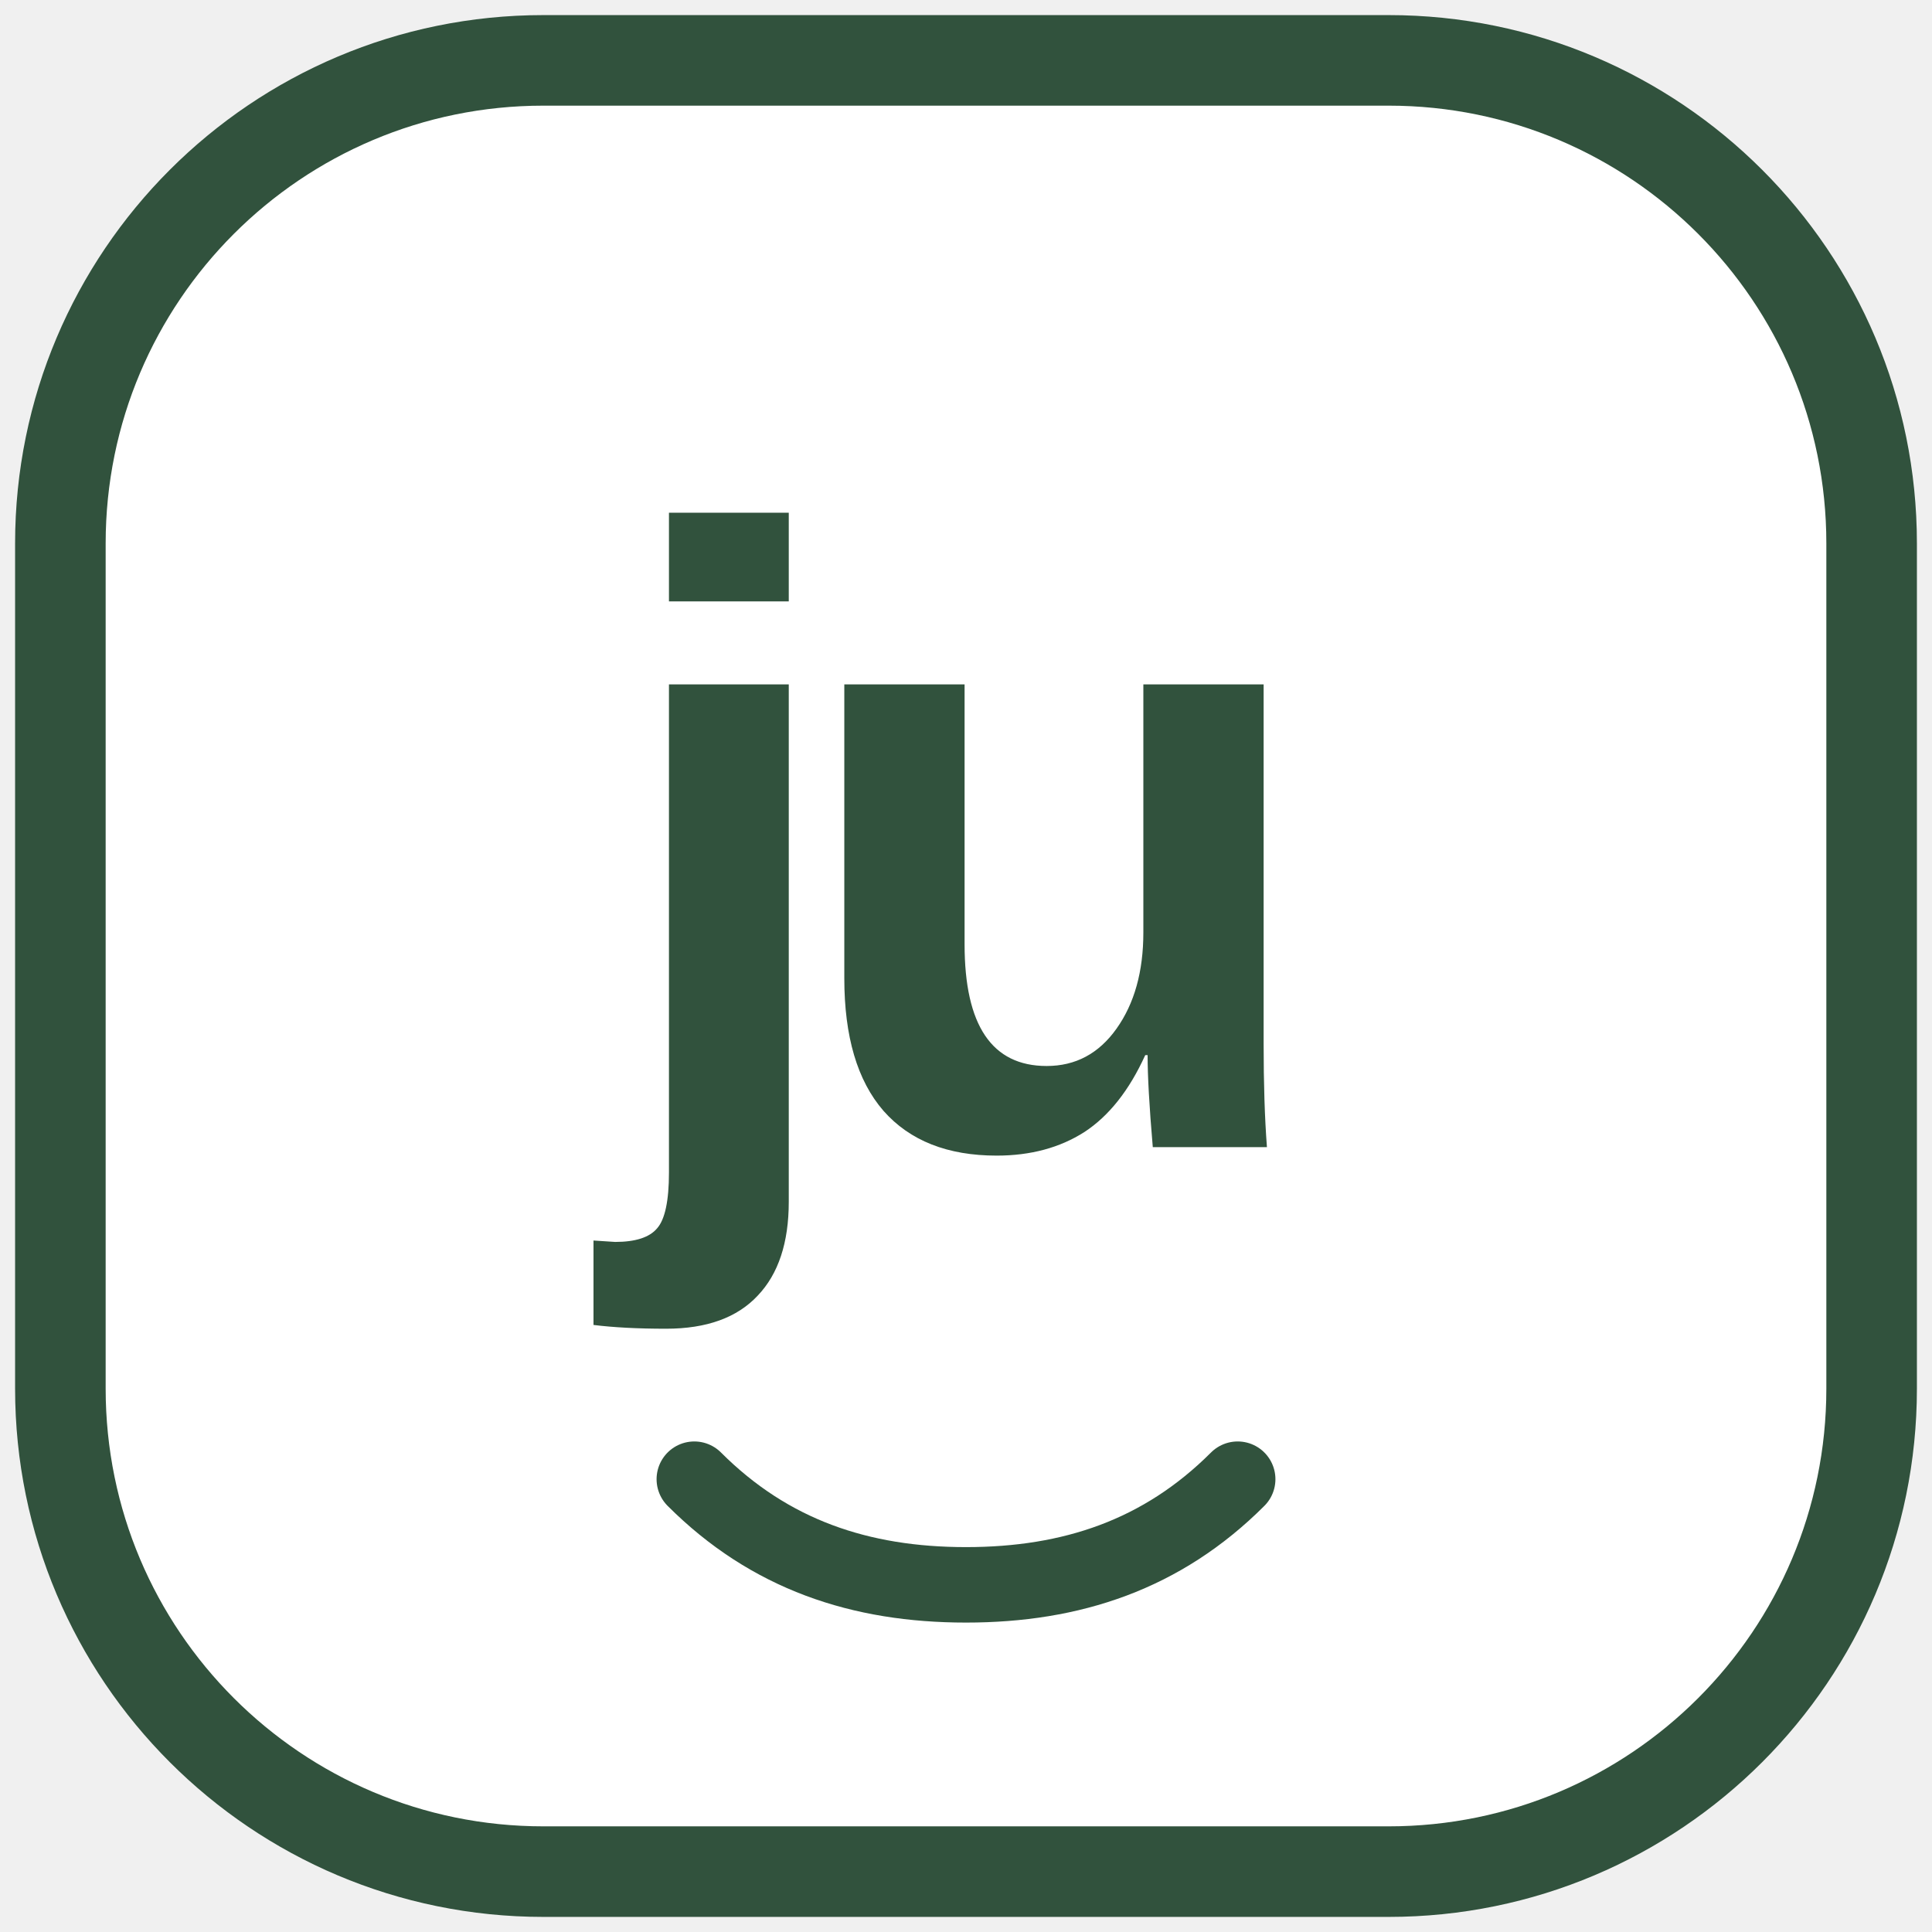
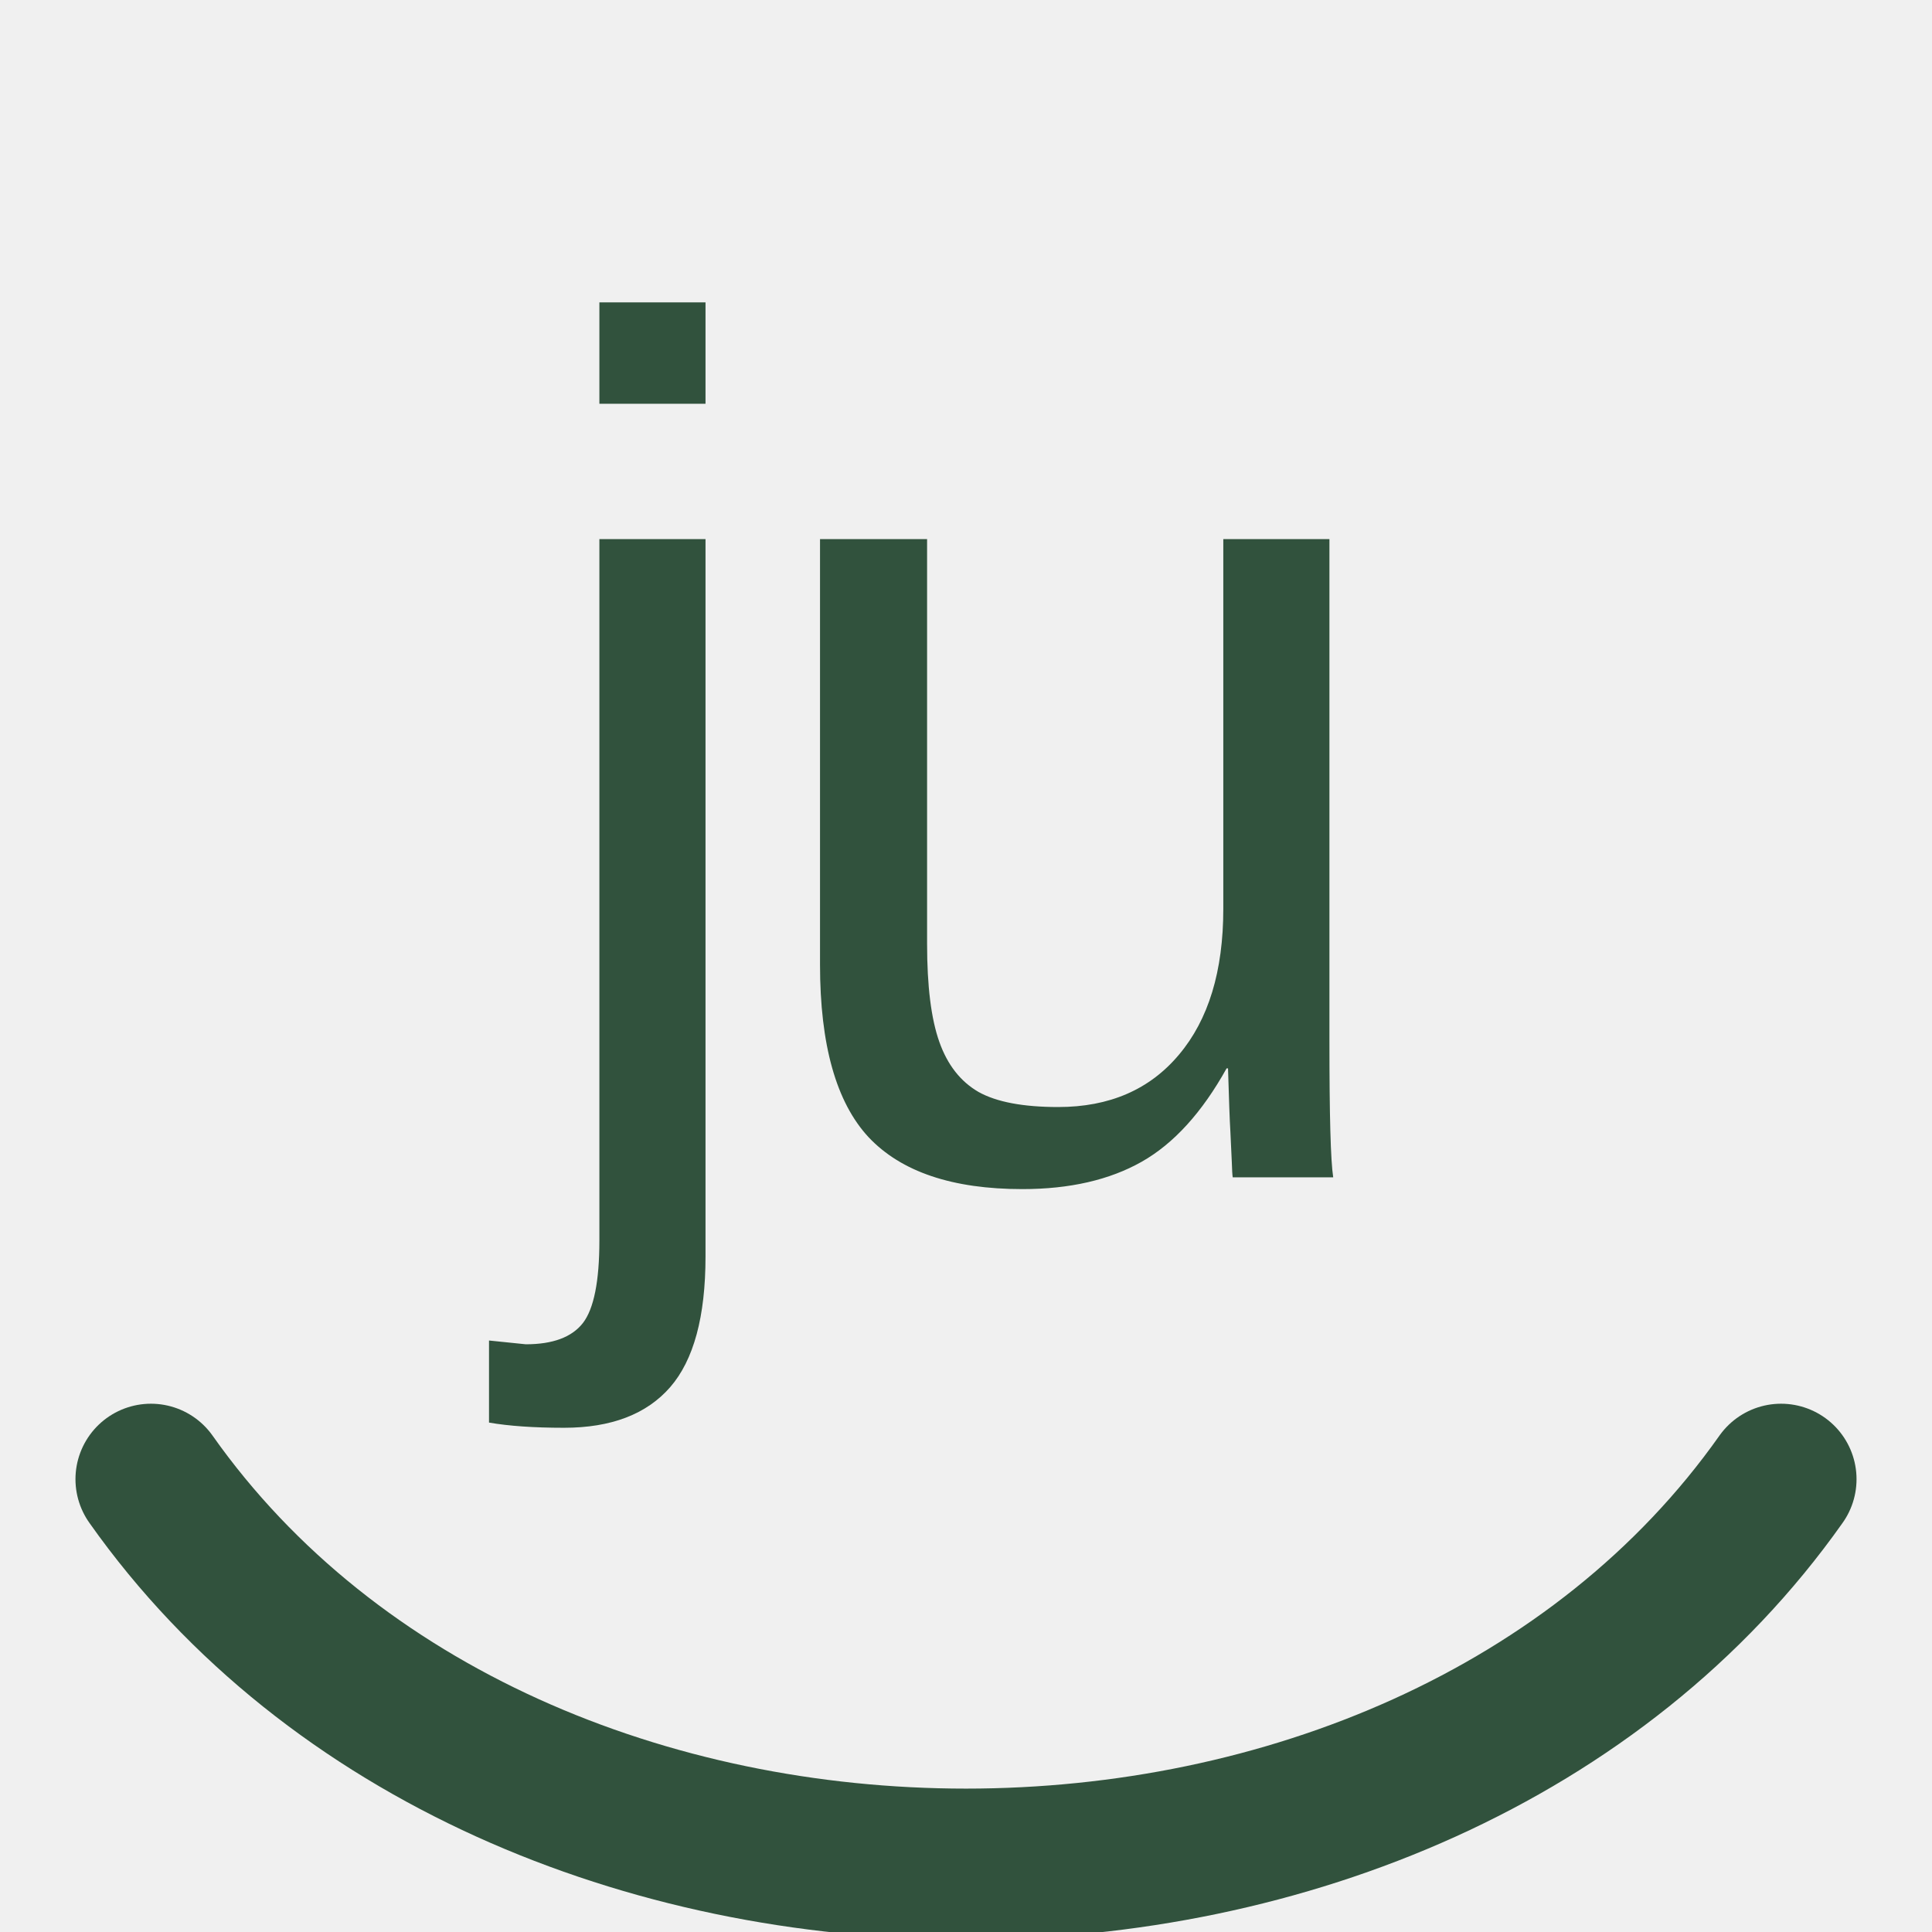
<svg xmlns="http://www.w3.org/2000/svg" viewBox="0 0 64 64">
-   <rect x="2" y="2" width="60" height="60" rx="16" fill="#fff" stroke="#31523d" stroke-width="3" />
-   <text x="32" y="38" text-anchor="middle" font-family="Arial, sans-serif" font-size="29" font-weight="800" letter-spacing="-2" fill="#31523d">ju</text>
-   <path d="M23 49c2.5 2.5 5.5 3.5 9 3.5s6.5-1 9-3.5" fill="none" stroke="#31523d" stroke-width="2.5" stroke-linecap="round" />
+   <text x="32" y="39" text-anchor="middle" font-family="Arial, sans-serif" font-size="40" font-weight="500" letter-spacing="-1.5" fill="#31523d">ju</text>
+   <path d="M5 49c12 17 42 17 54 0" fill="none" stroke="#31523d" stroke-width="5" stroke-linecap="round" />
</svg>
